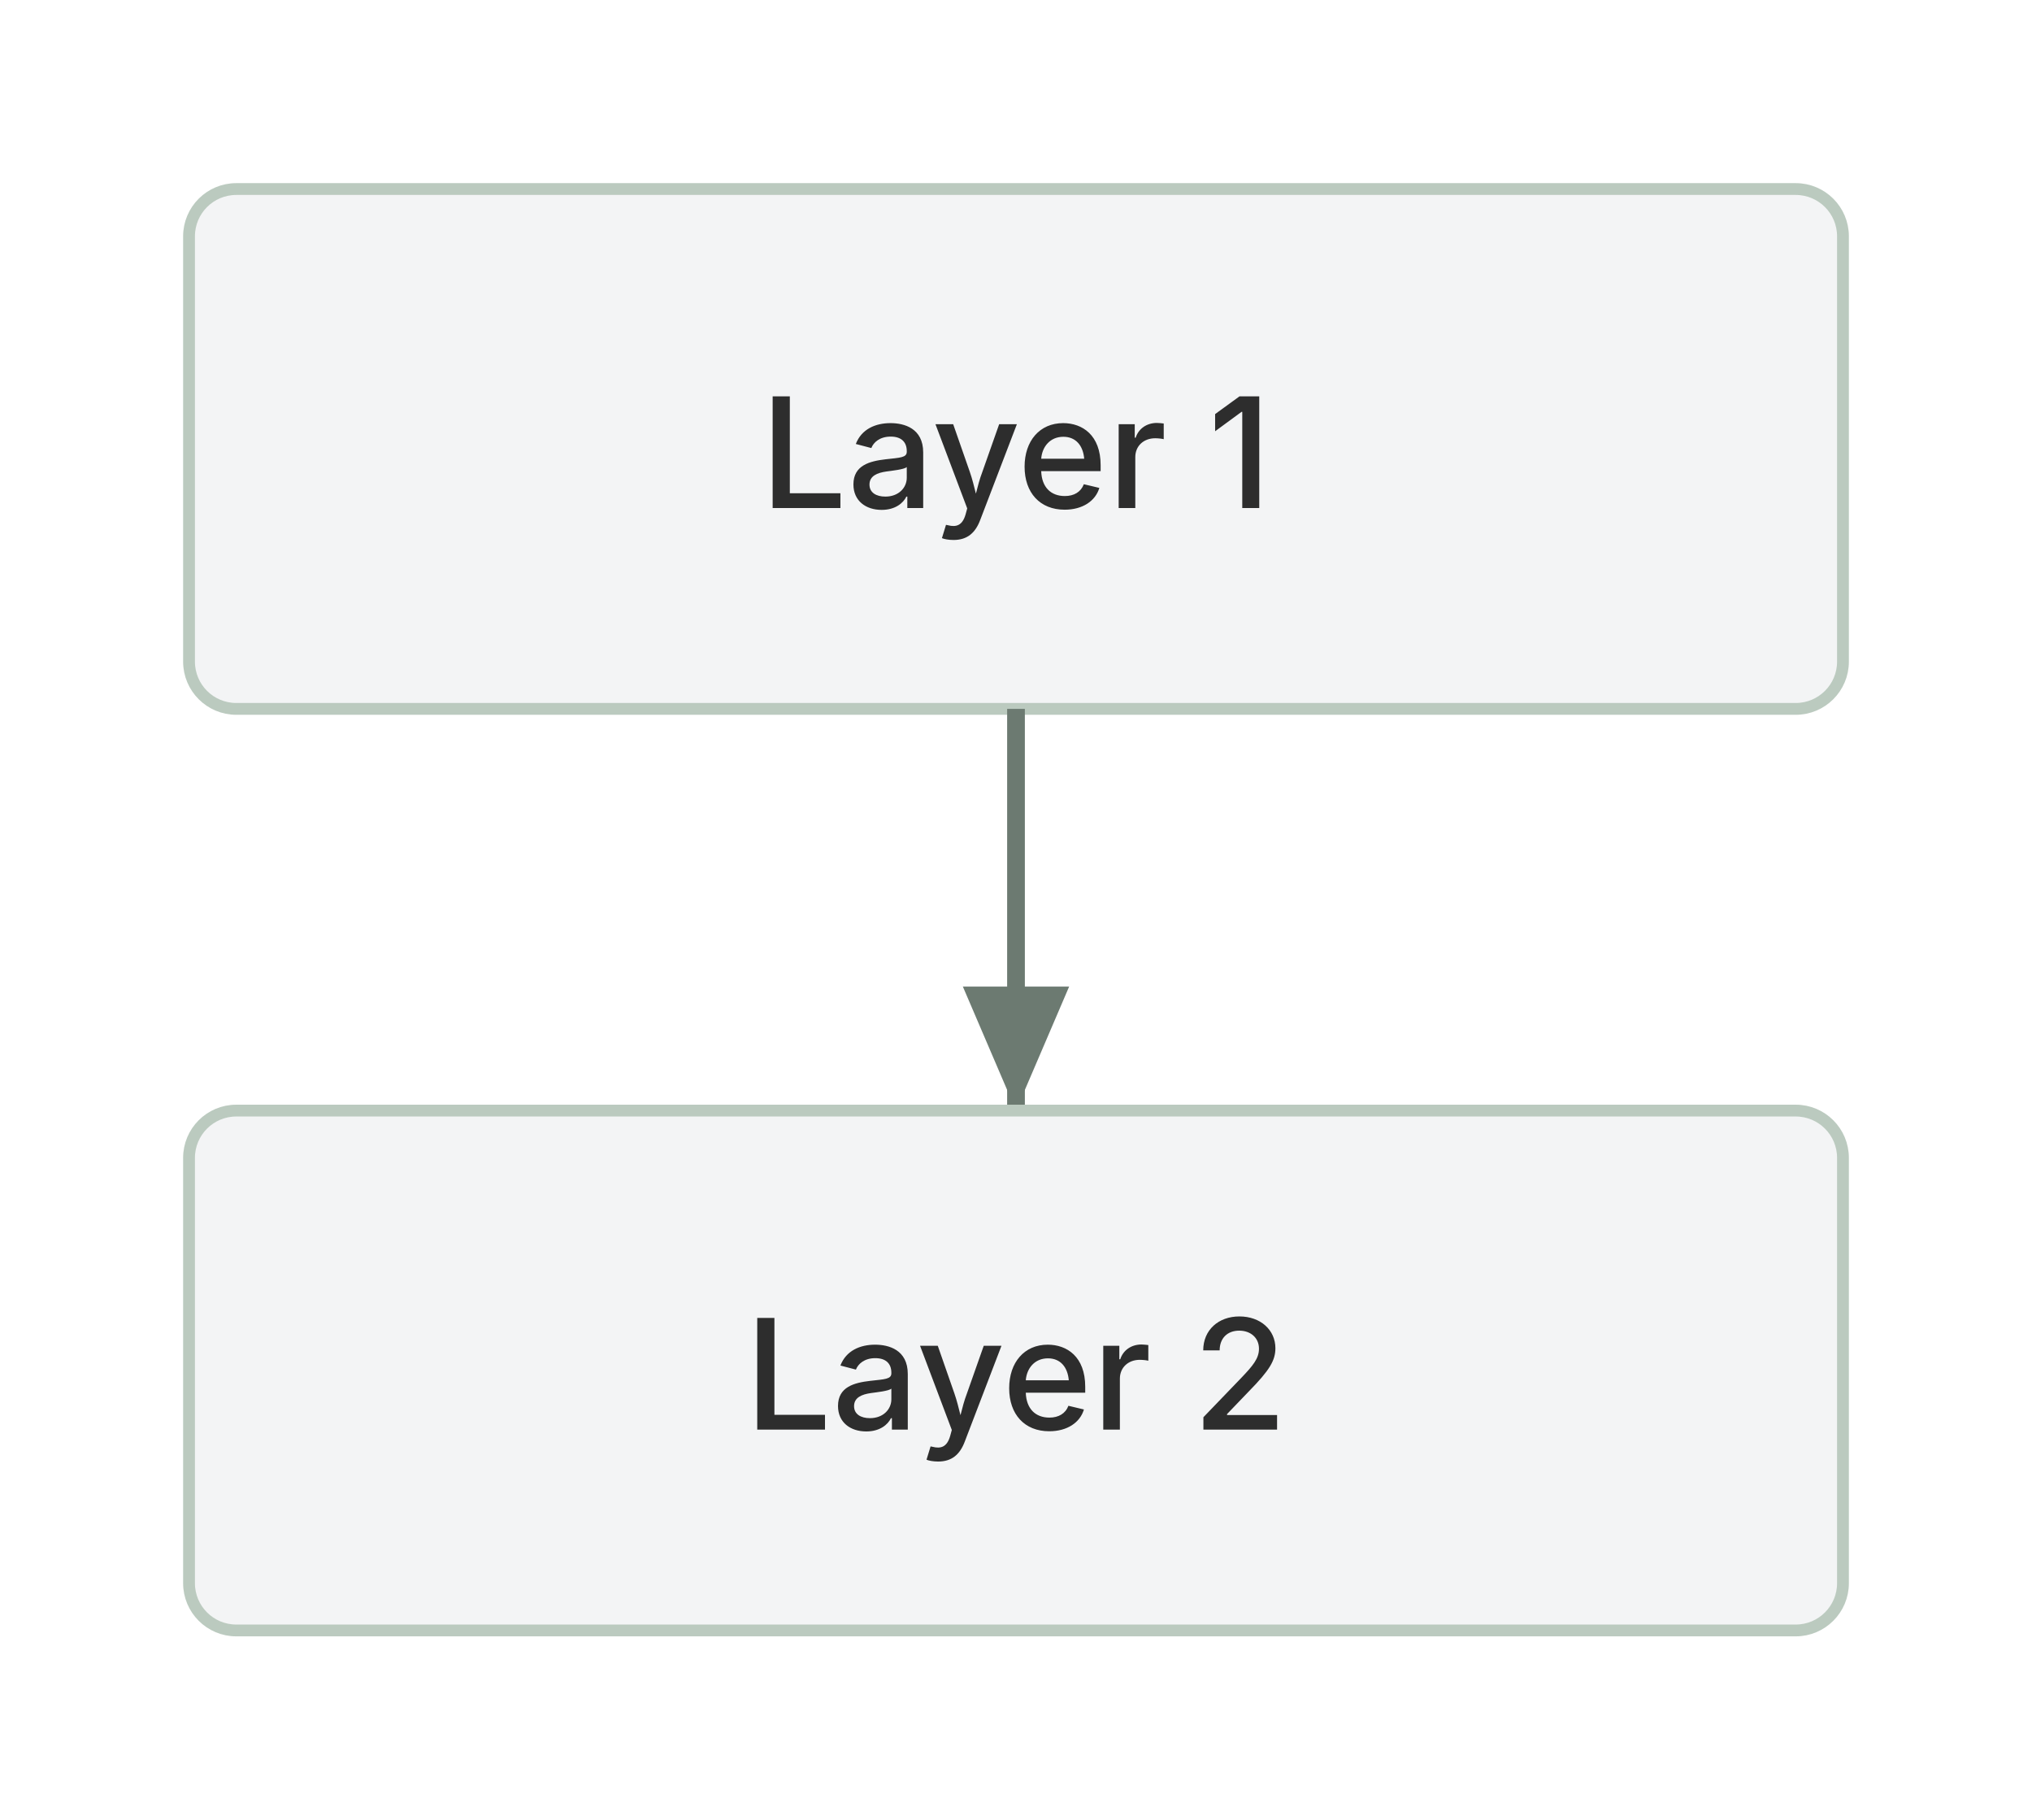
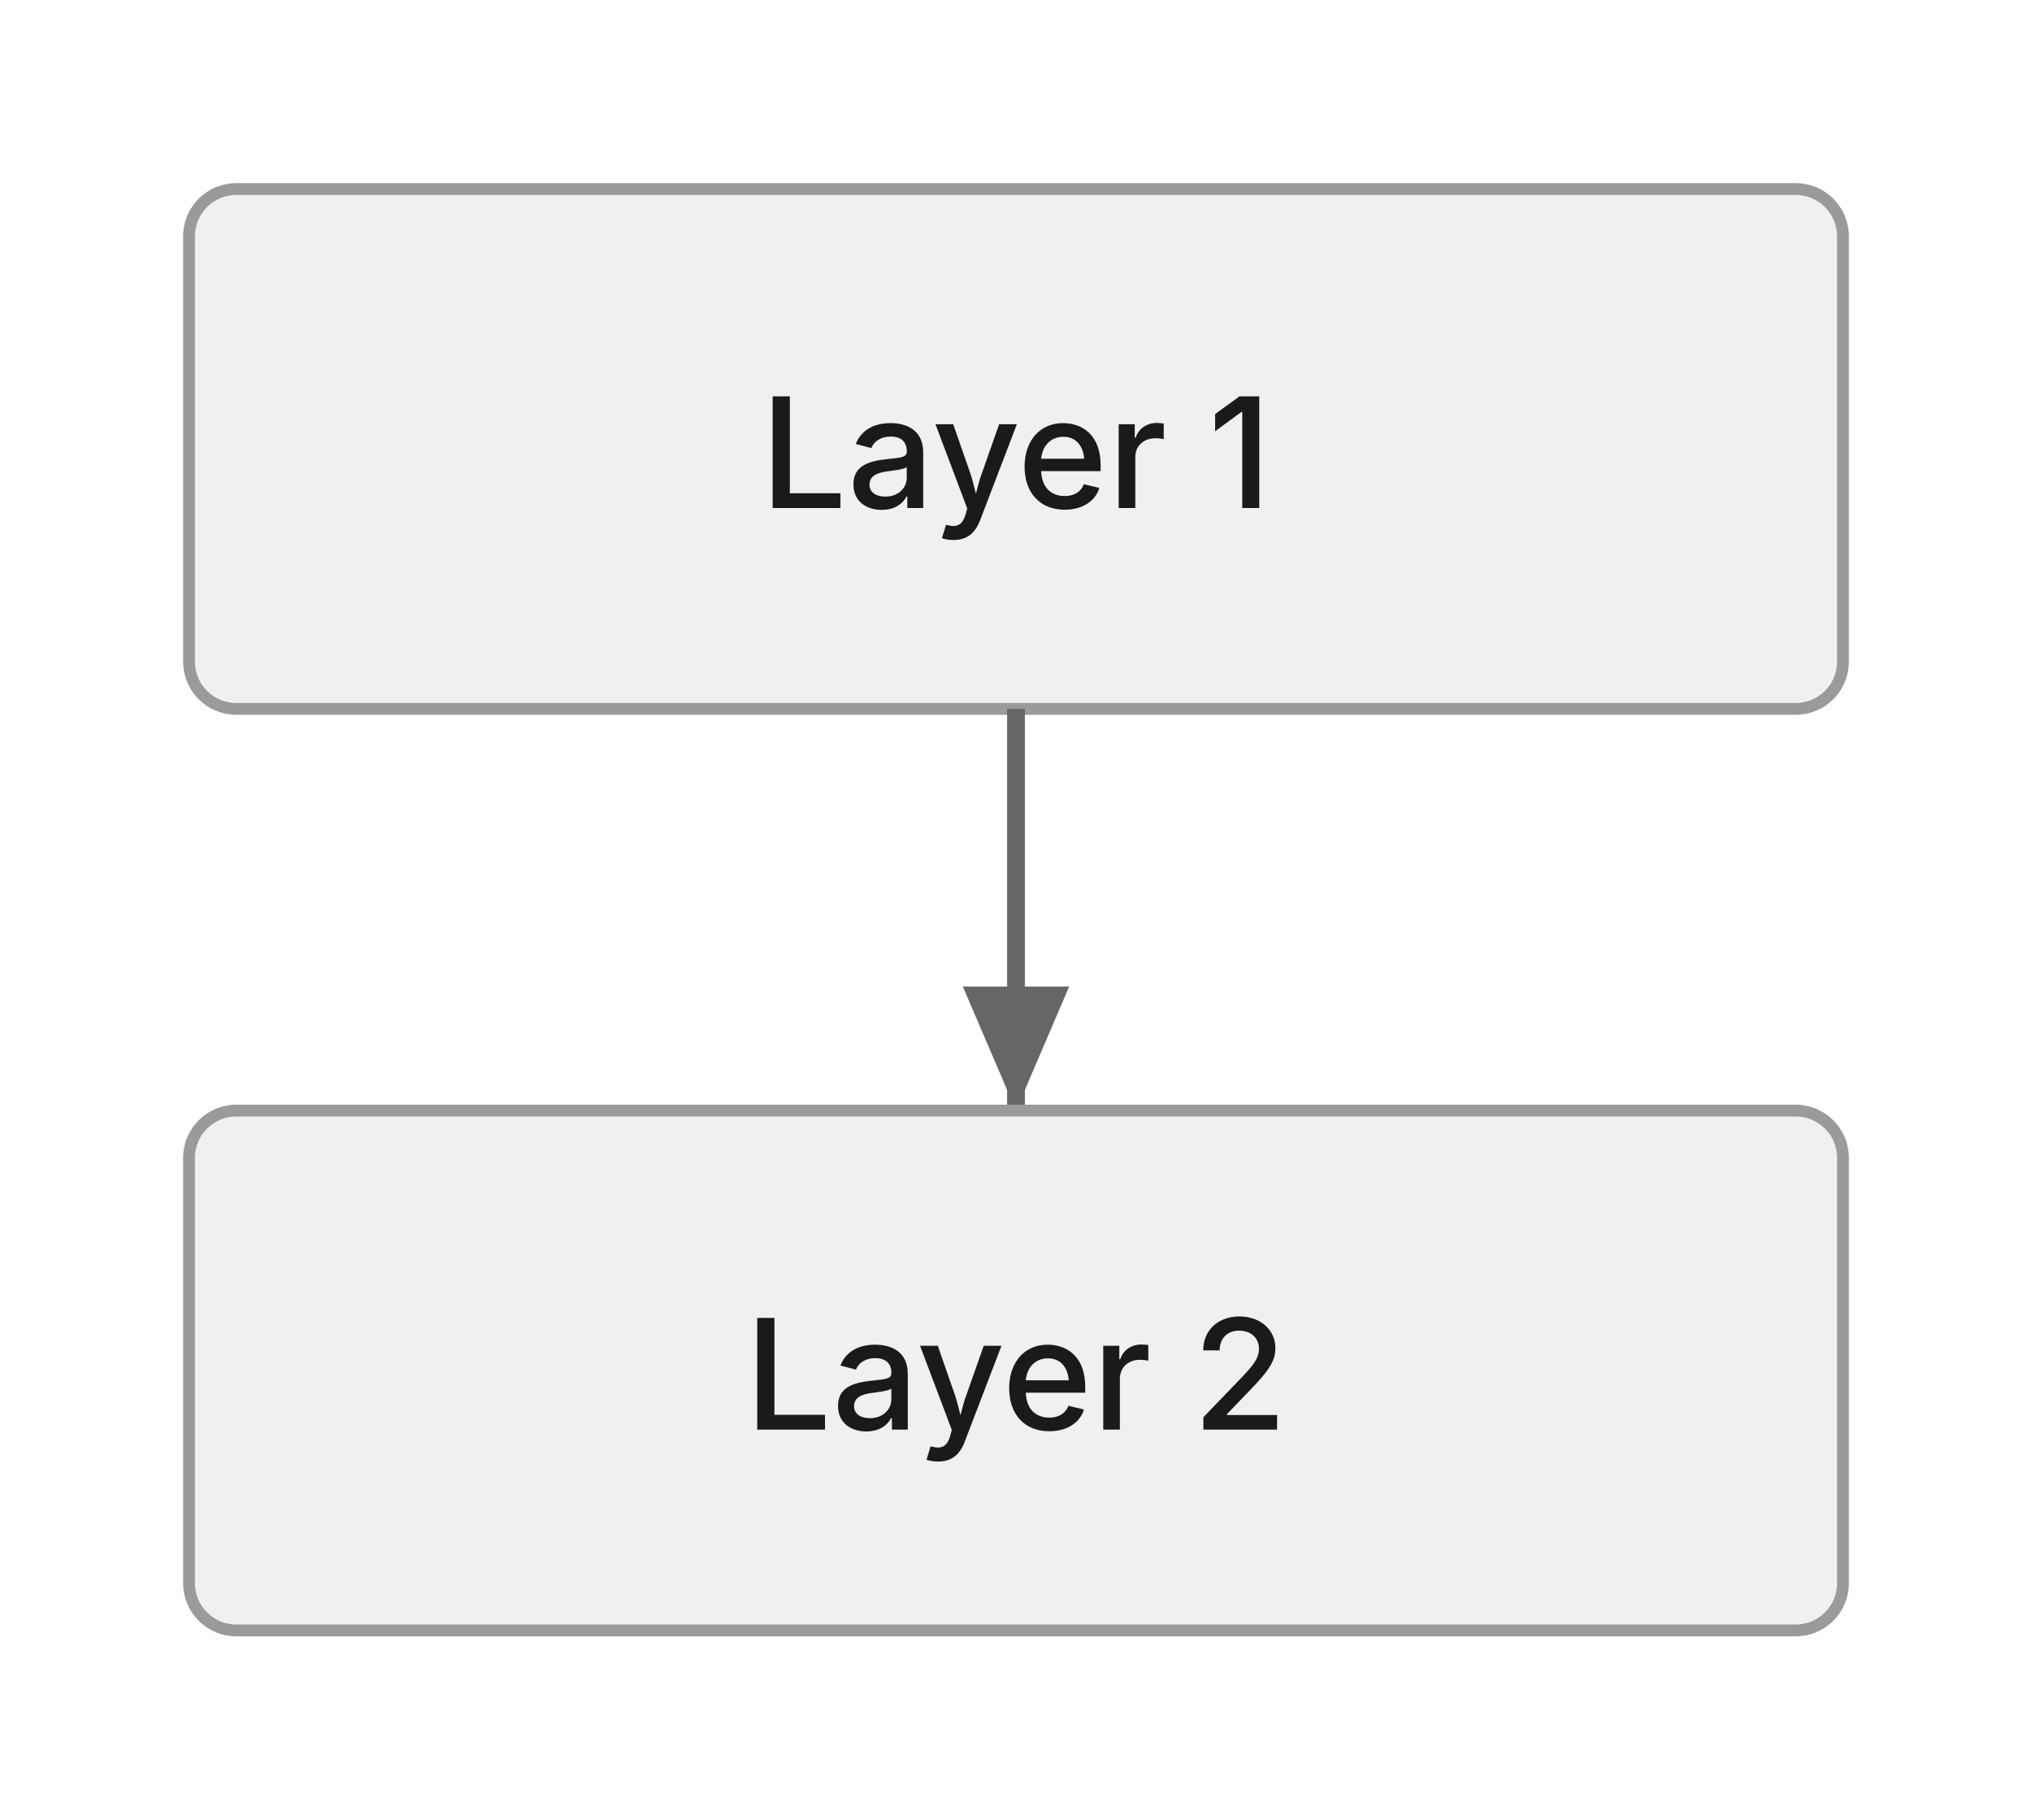
<svg xmlns="http://www.w3.org/2000/svg" viewBox="4 4 172 154" role="img" aria-label="Neutral sample panel A: two stacked layers.">
  <defs>
    <style>
-       .n  { fill: #f3f4f5; stroke: #bbcabf; stroke-width: 1; }
-       .na { fill: #f3f4f5; stroke: #006e37; stroke-width: 1.5; }
-       .nt { fill: #f3f4f5; stroke: #bbcabf; stroke-width: 1; }
-       .lbl { font-family: Inter, -apple-system, BlinkMacSystemFont, 'Segoe UI', sans-serif; font-size: 13px; font-weight: 500; fill: #2d2d2d; }
-       .sub { font-family: Inter, -apple-system, BlinkMacSystemFont, 'Segoe UI', sans-serif; font-size: 10px; fill: #6c7a71; }
-       .conn { fill: none; stroke: #6c7a71; stroke-width: 1.5; }
-       .af  { fill: #6c7a71; }
+       .n  { fill: #f0f0f0; stroke: #9a9a9a; stroke-width: 1; }
+       .na { fill: #f0f0f0; stroke: #98504a; stroke-width: 1.5; }
+       .nt { fill: #f0f0f0; stroke: #9a9a9a; stroke-width: 1; }
+       .zone { fill: #98504a; fill-opacity: 0.07; }
+       .lbl { font-family: Inter, -apple-system, BlinkMacSystemFont, 'Segoe UI', sans-serif; font-size: 13px; font-weight: 500; fill: #1a1a1a; }
+       .sub { font-family: Inter, -apple-system, BlinkMacSystemFont, 'Segoe UI', sans-serif; font-size: 10px; fill: #666666; }
+       .conn { fill: none; stroke: #666666; stroke-width: 1.5; }
+       .af  { fill: #666666; }
      @media (prefers-color-scheme: dark) {
-         .n  { fill: #1c1b1b; stroke: #3c4a42; }
-         .na { fill: #1c1b1b; stroke: #2aa566; }
-         .nt { fill: #1c1b1b; stroke: #3c4a42; }
-         .lbl { fill: #e2e2e2; }
-         .sub { fill: #bbcabf; }
-         .conn { stroke: #86948a; }
-         .af  { fill: #86948a; }
+         .n  { fill: #1c1c1c; stroke: #6a6a6a; }
+         .na { fill: #1c1c1c; stroke: #d58a88; }
+         .nt { fill: #1c1c1c; stroke: #6a6a6a; }
+         .zone { fill: #d58a88; }
+         .lbl { fill: #e9e9e9; }
+         .sub { fill: #b8b8b8; }
+         .conn { stroke: #b8b8b8; }
+         .af  { fill: #b8b8b8; }
      }
    </style>
    <marker id="arr" markerWidth="7" markerHeight="6" refX="7" refY="3" orient="auto">
      <path class="af" d="M0,0 L7,3 L0,6 Z" />
    </marker>
  </defs>
  <rect class="n" x="20" y="20" width="140" height="44" rx="4" />
  <text class="lbl" x="90" y="47" text-anchor="middle">Layer 1</text>
  <line class="conn" x1="90" y1="64" x2="90" y2="98" marker-end="url(#arr)" />
  <rect class="n" x="20" y="98" width="140" height="44" rx="4" />
  <text class="lbl" x="90" y="125" text-anchor="middle">Layer 2</text>
</svg>
